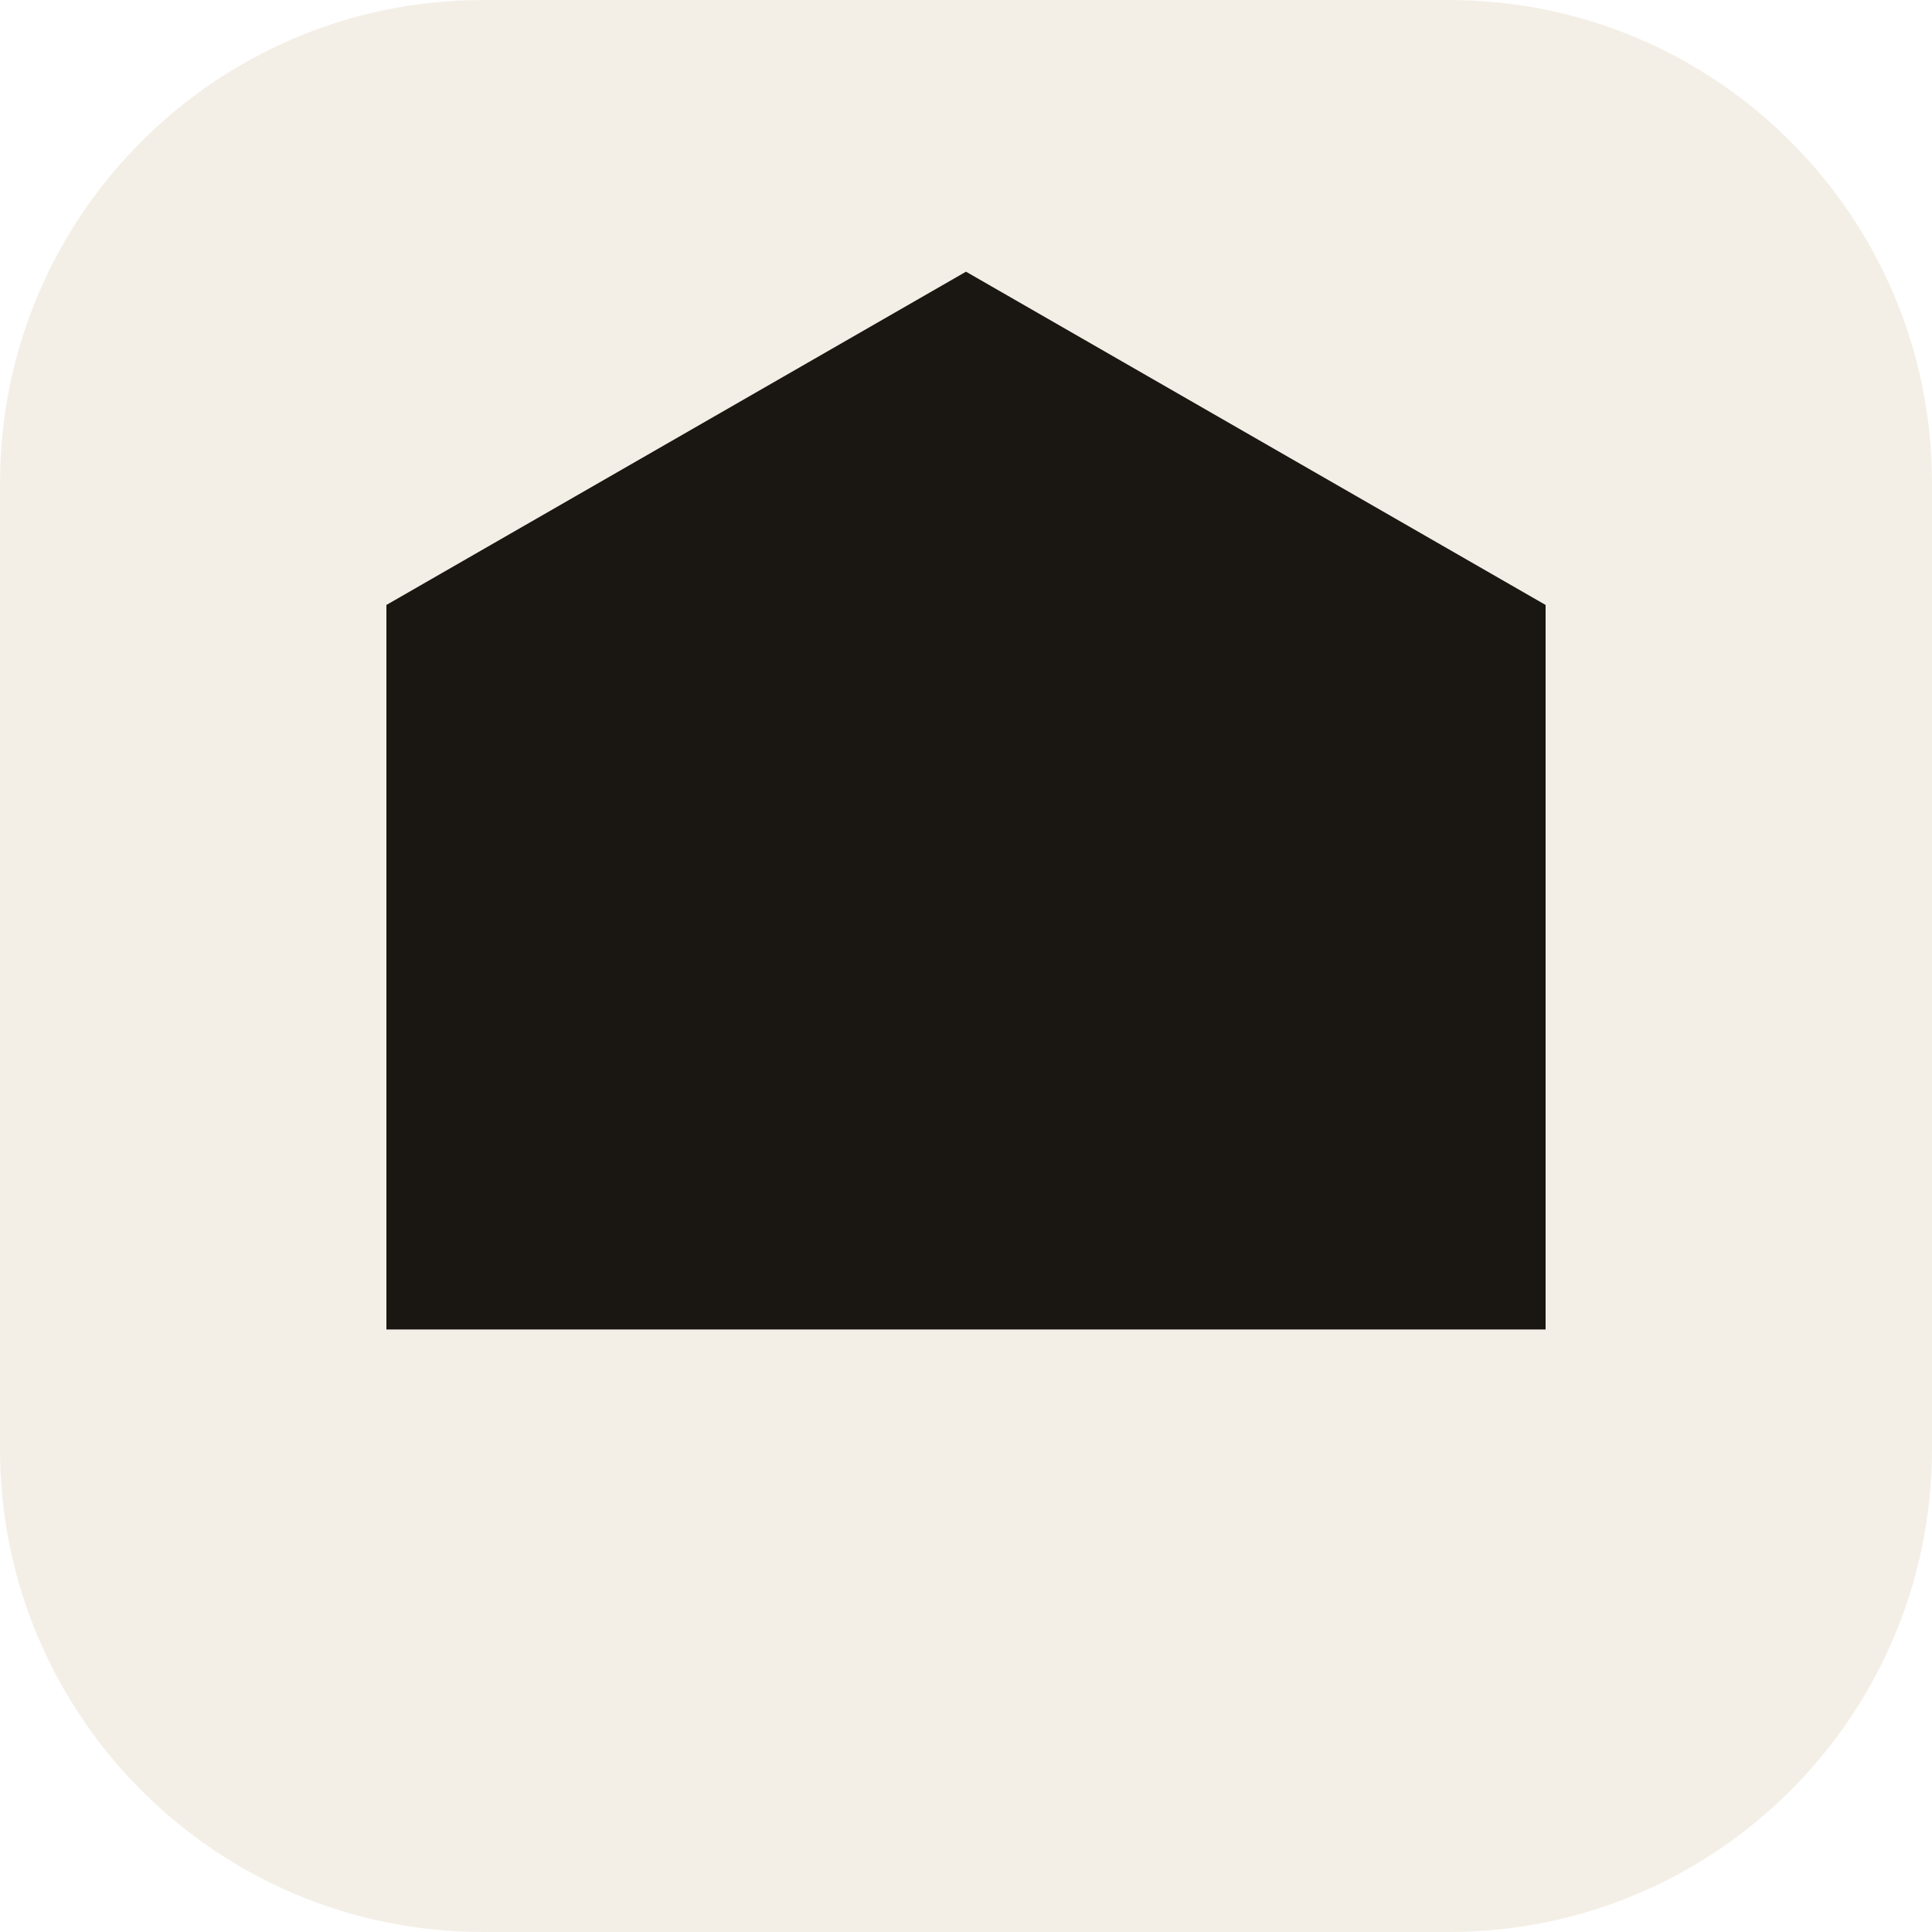
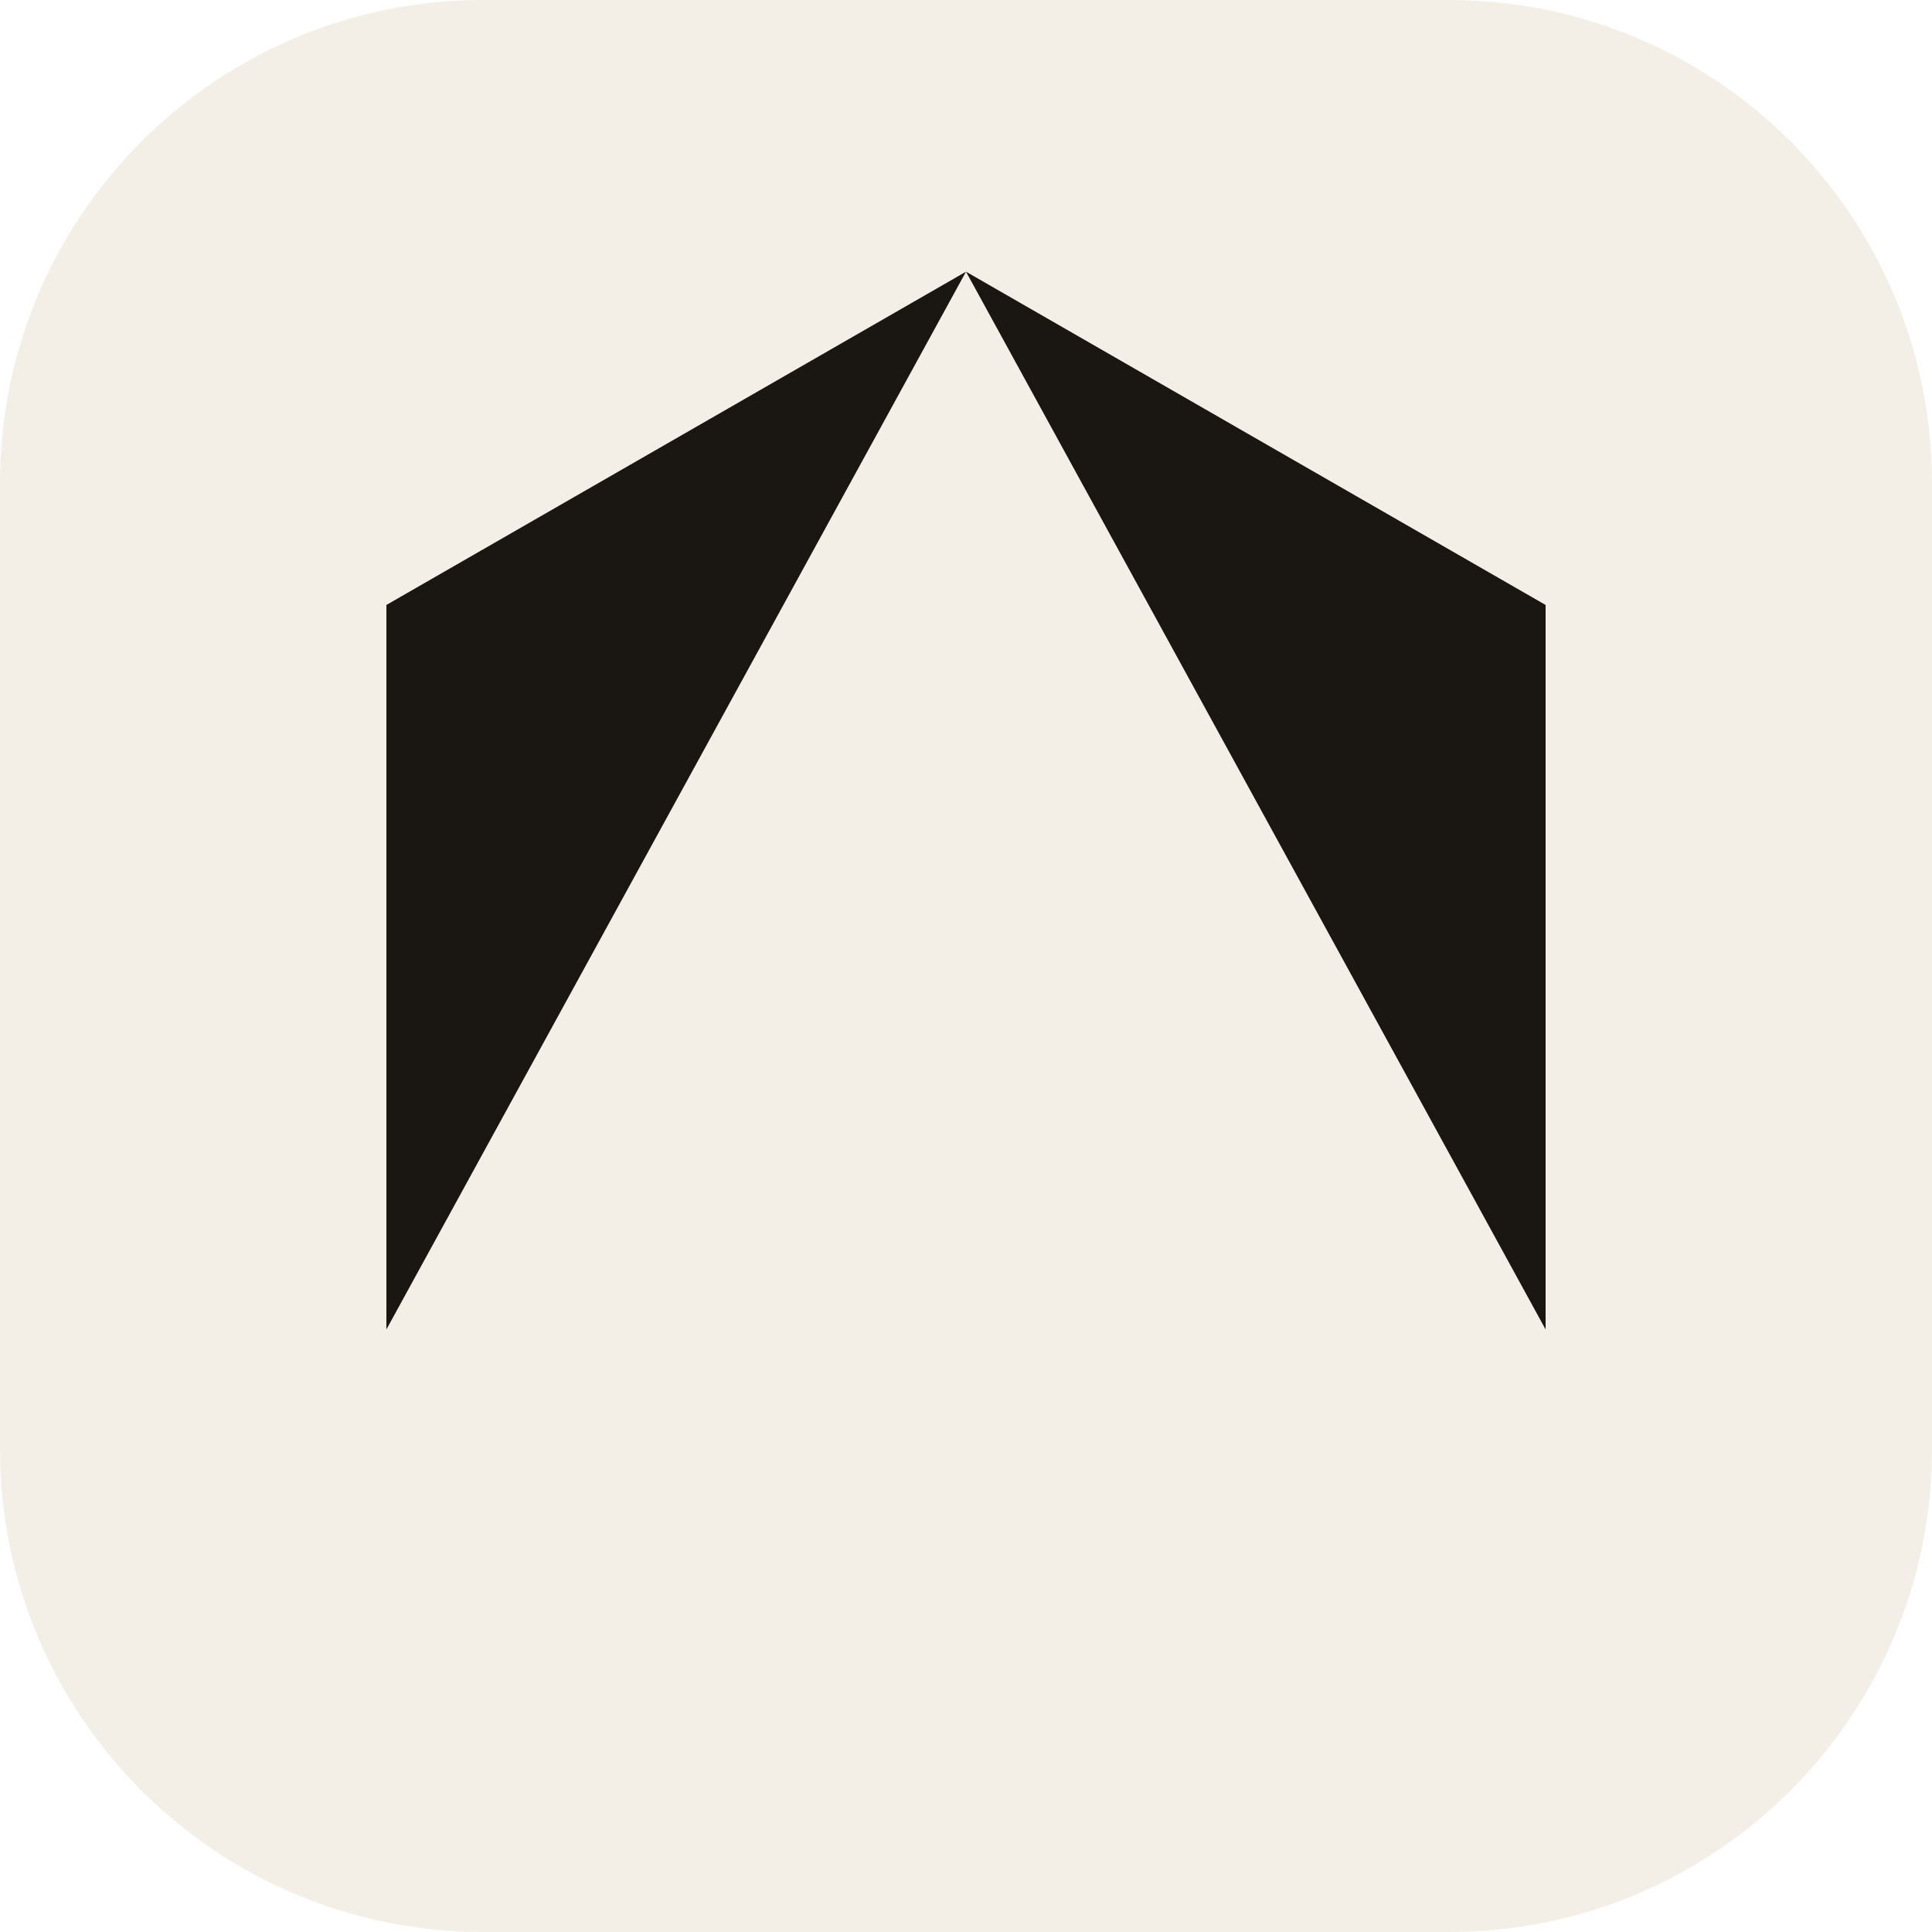
<svg xmlns="http://www.w3.org/2000/svg" viewBox="0 0 32 32" fill="none">
  <rect width="32" height="32" rx="8" fill="#f4efe6" />
-   <path fill="#1a1713" d="M16 4.5 25.6 10.02 25.6 22.02 6.4 22.02 6.4 10.02Z" />
+   <path fill="#1a1713" fill-rule="evenodd" d="M16 4.5 25.6 10.02 25.6 22.02 6.4 22.02 6.4 10.02Z M16 4.5 25.6 22.02 6.4 22.02Z" />
</svg>
